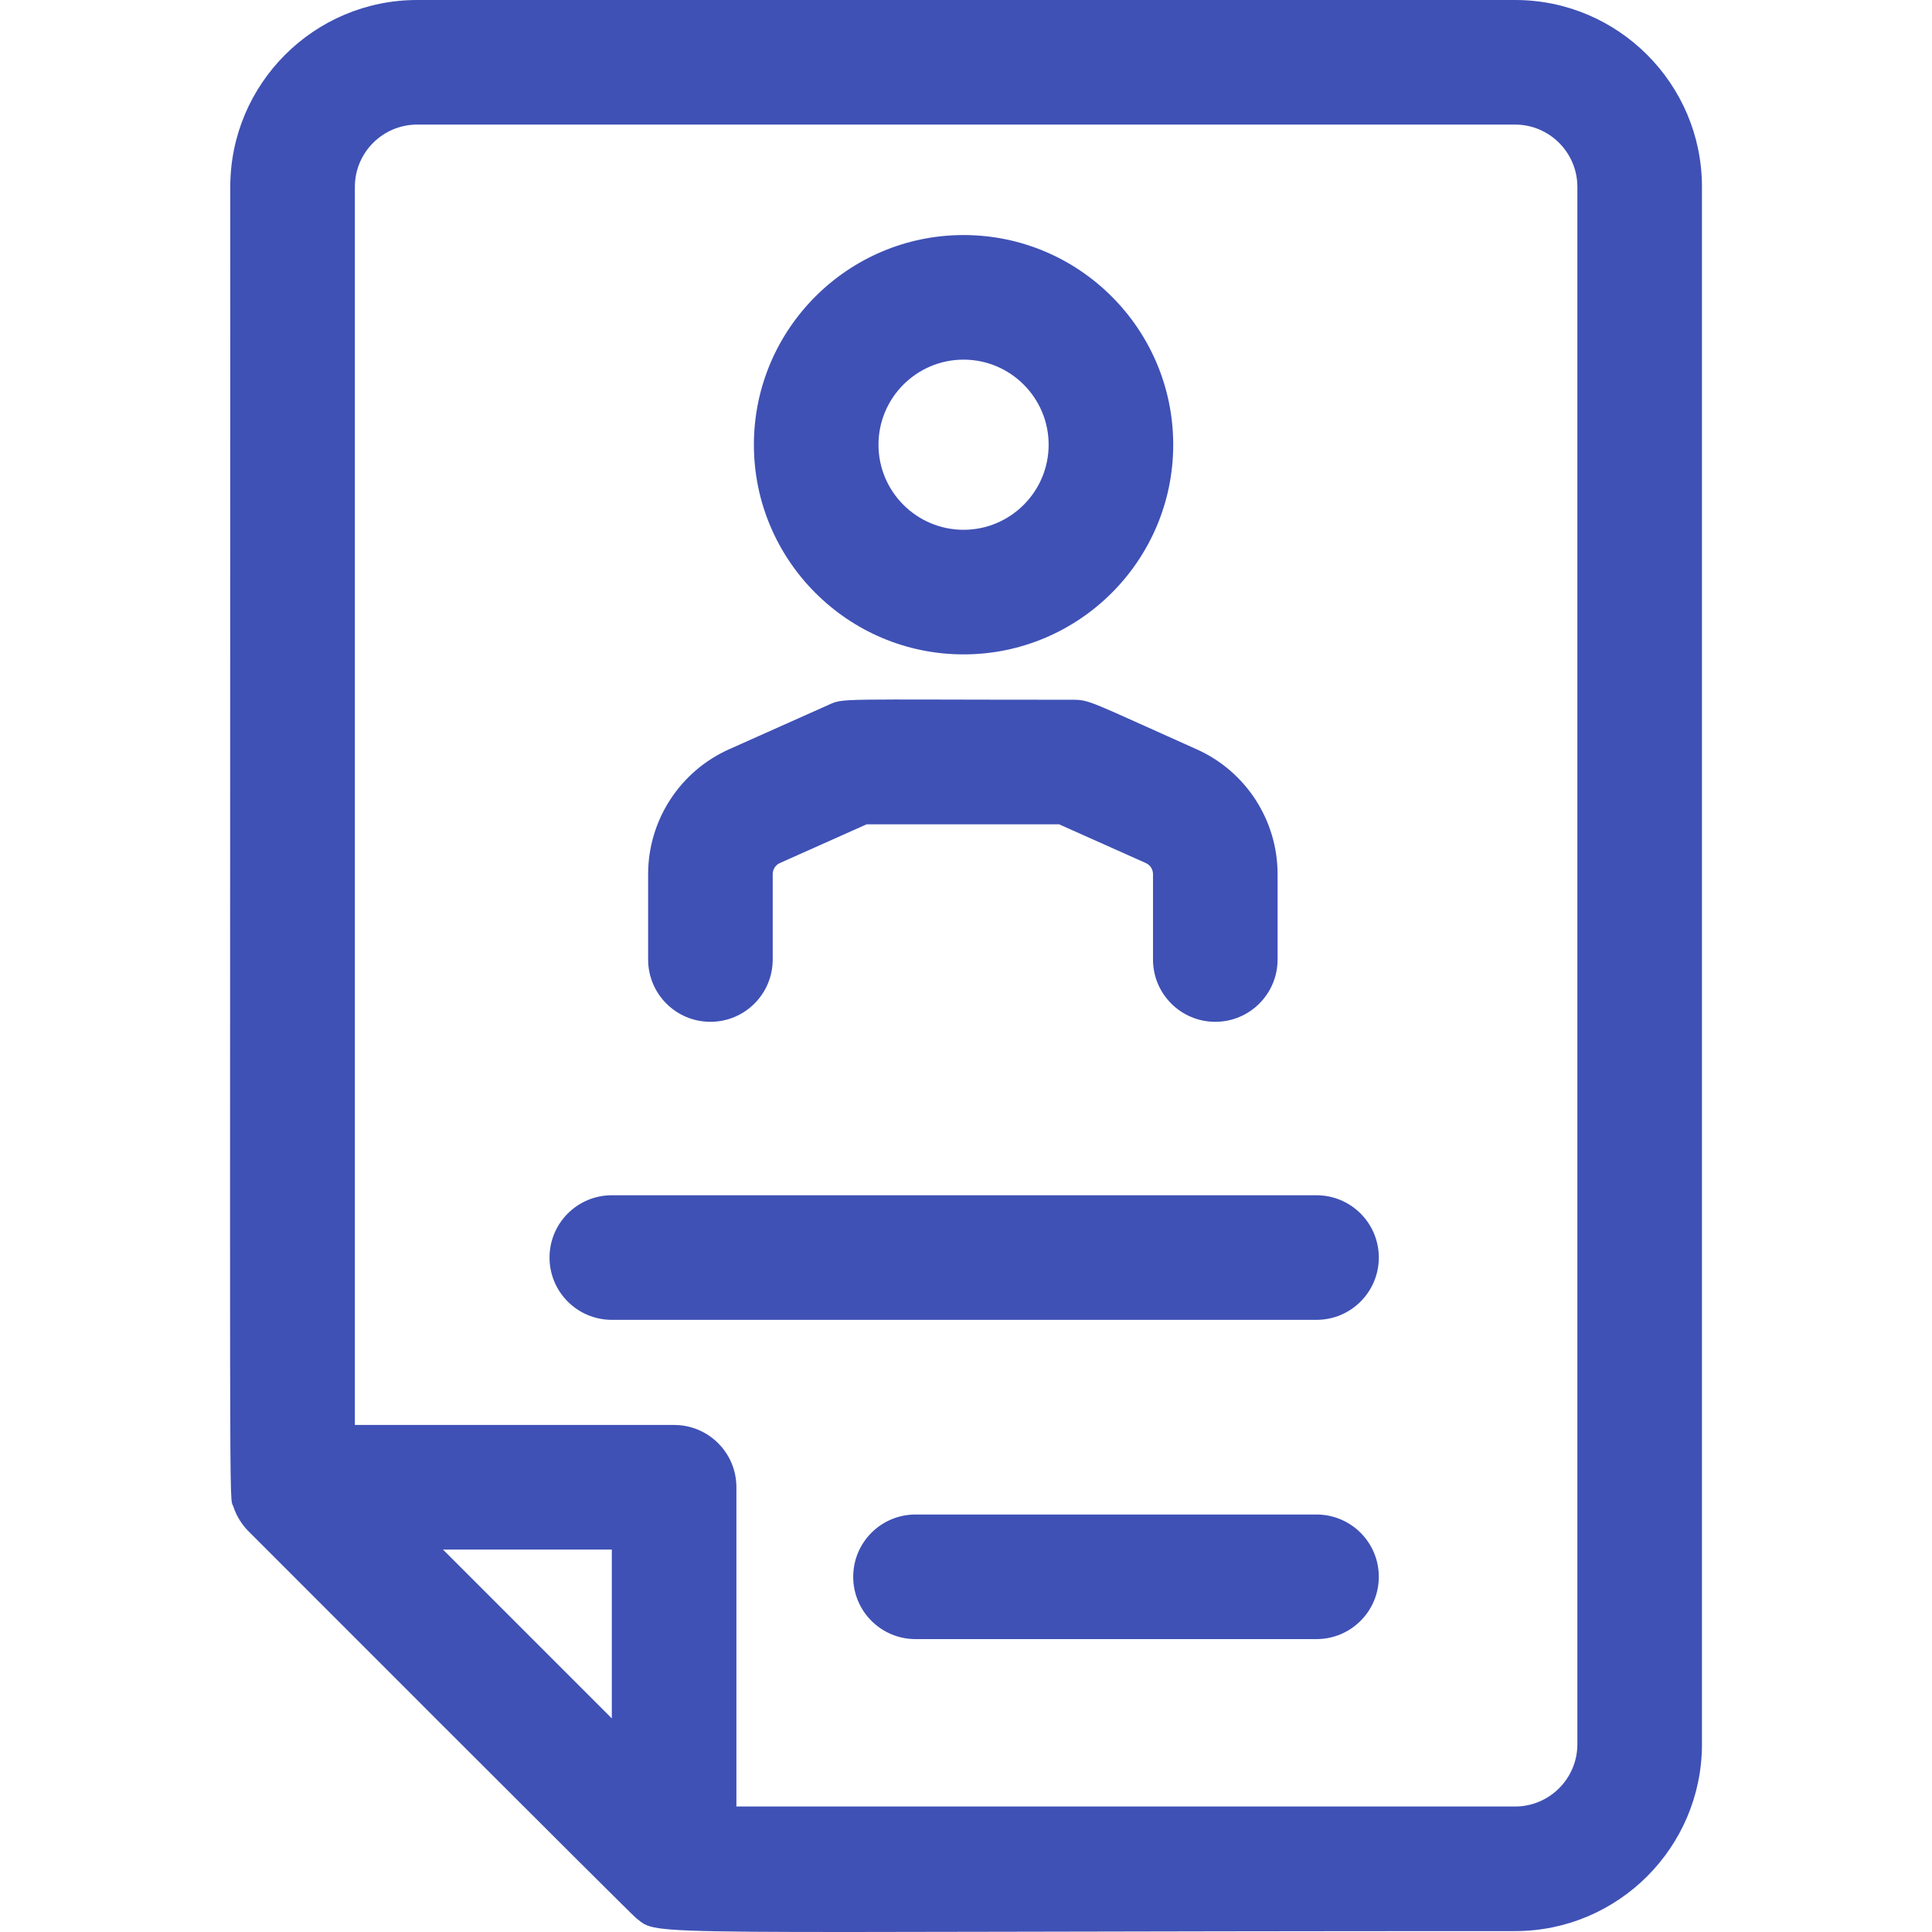
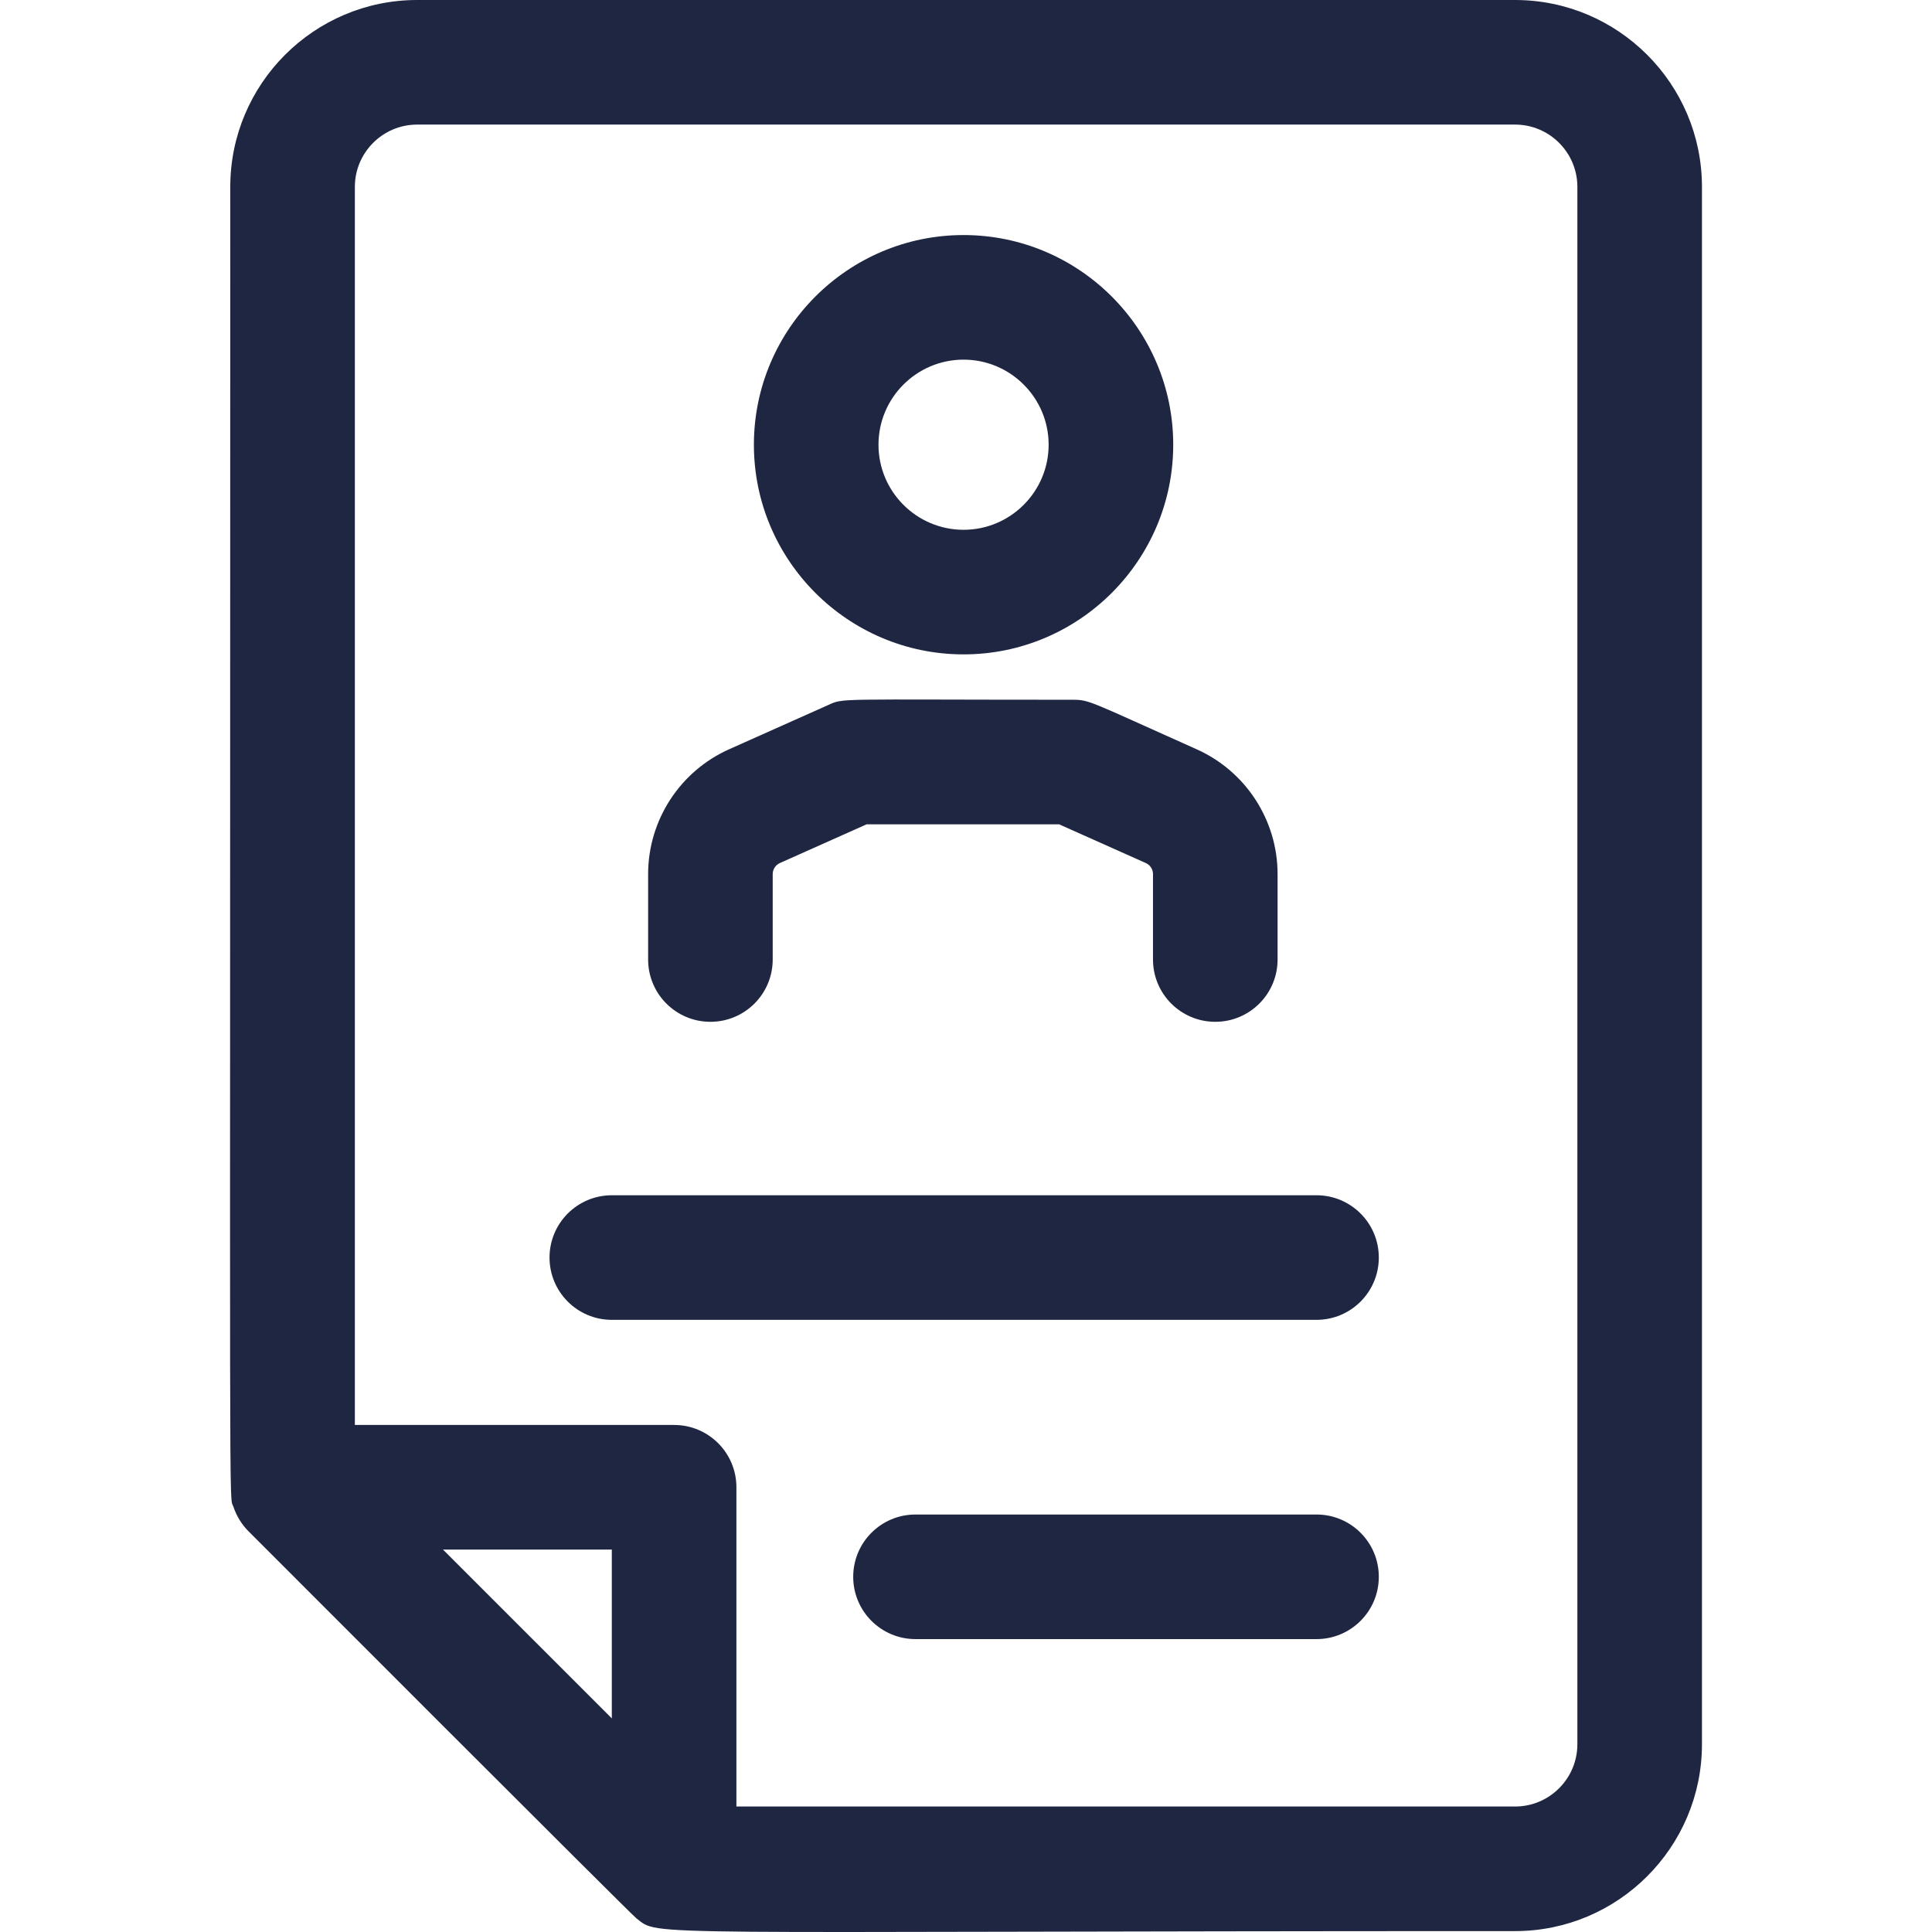
- <svg xmlns="http://www.w3.org/2000/svg" id="Layer_1" enable-background="new 0 0 496.231 496.231" height="512" viewBox="0 0 496.231 496.231" width="512" style="fill:#3f51b5">
+ <svg xmlns="http://www.w3.org/2000/svg" id="Layer_1" enable-background="new 0 0 496.231 496.231" height="512" viewBox="0 0 496.231 496.231" width="512" style="fill:#1f2641">
  <path d="m389.145 0h-282c-26.468 0-48 21.533-48 48 0 356.953-.389 335.402.829 339.058.817 2.446 2.185 4.573 3.831 6.227.998 1.002 98.184 98.301 99.598 99.387 6.322 4.869-3.396 3.328 225.742 3.328 26.468 0 48-21.533 48-48v-400c0-26.467-21.532-48-48-48zm-232 441.373-43.373-43.373h43.373zm248 6.627c0 8.822-7.178 16-16 16h-200v-82c0-8.836-7.163-16-16-16h-82v-318c0-8.822 7.178-16 16-16h282c8.822 0 16 7.178 16 16zm-51-125c0 8.836-7.163 16-16 16h-181c-8.837 0-16-7.164-16-16s7.163-16 16-16h181c8.837 0 16 7.164 16 16zm0 82c0 8.836-7.163 16-16 16h-103c-8.837 0-16-7.164-16-16s7.163-16 16-16h103c8.837 0 16 7.164 16 16zm-106.656-236.923c29.694 0 53.852-24.158 53.852-53.852s-24.157-53.852-53.852-53.852-53.852 24.158-53.852 53.852 24.158 53.852 53.852 53.852zm0-75.704c12.049 0 21.852 9.803 21.852 21.852s-9.803 21.852-21.852 21.852-21.852-9.803-21.852-21.852 9.803-21.852 21.852-21.852zm-81.019 154.078v-21.938c0-13.835 8.163-26.42 20.797-32.062l25.376-11.331c4.255-1.9 1.275-1.39 62.806-1.39 4.498 0 4.344.417 31.899 12.72 12.634 5.642 20.797 18.227 20.797 32.062v21.938c0 8.836-7.163 16-16 16s-16-7.164-16-16v-21.938c0-1.227-.724-2.342-1.844-2.842l-22.263-9.94h-49.462l-22.263 9.94c-1.12.5-1.844 1.616-1.844 2.842v21.938c0 8.836-7.163 16-16 16s-15.999-7.163-15.999-15.999z" />
</svg>
